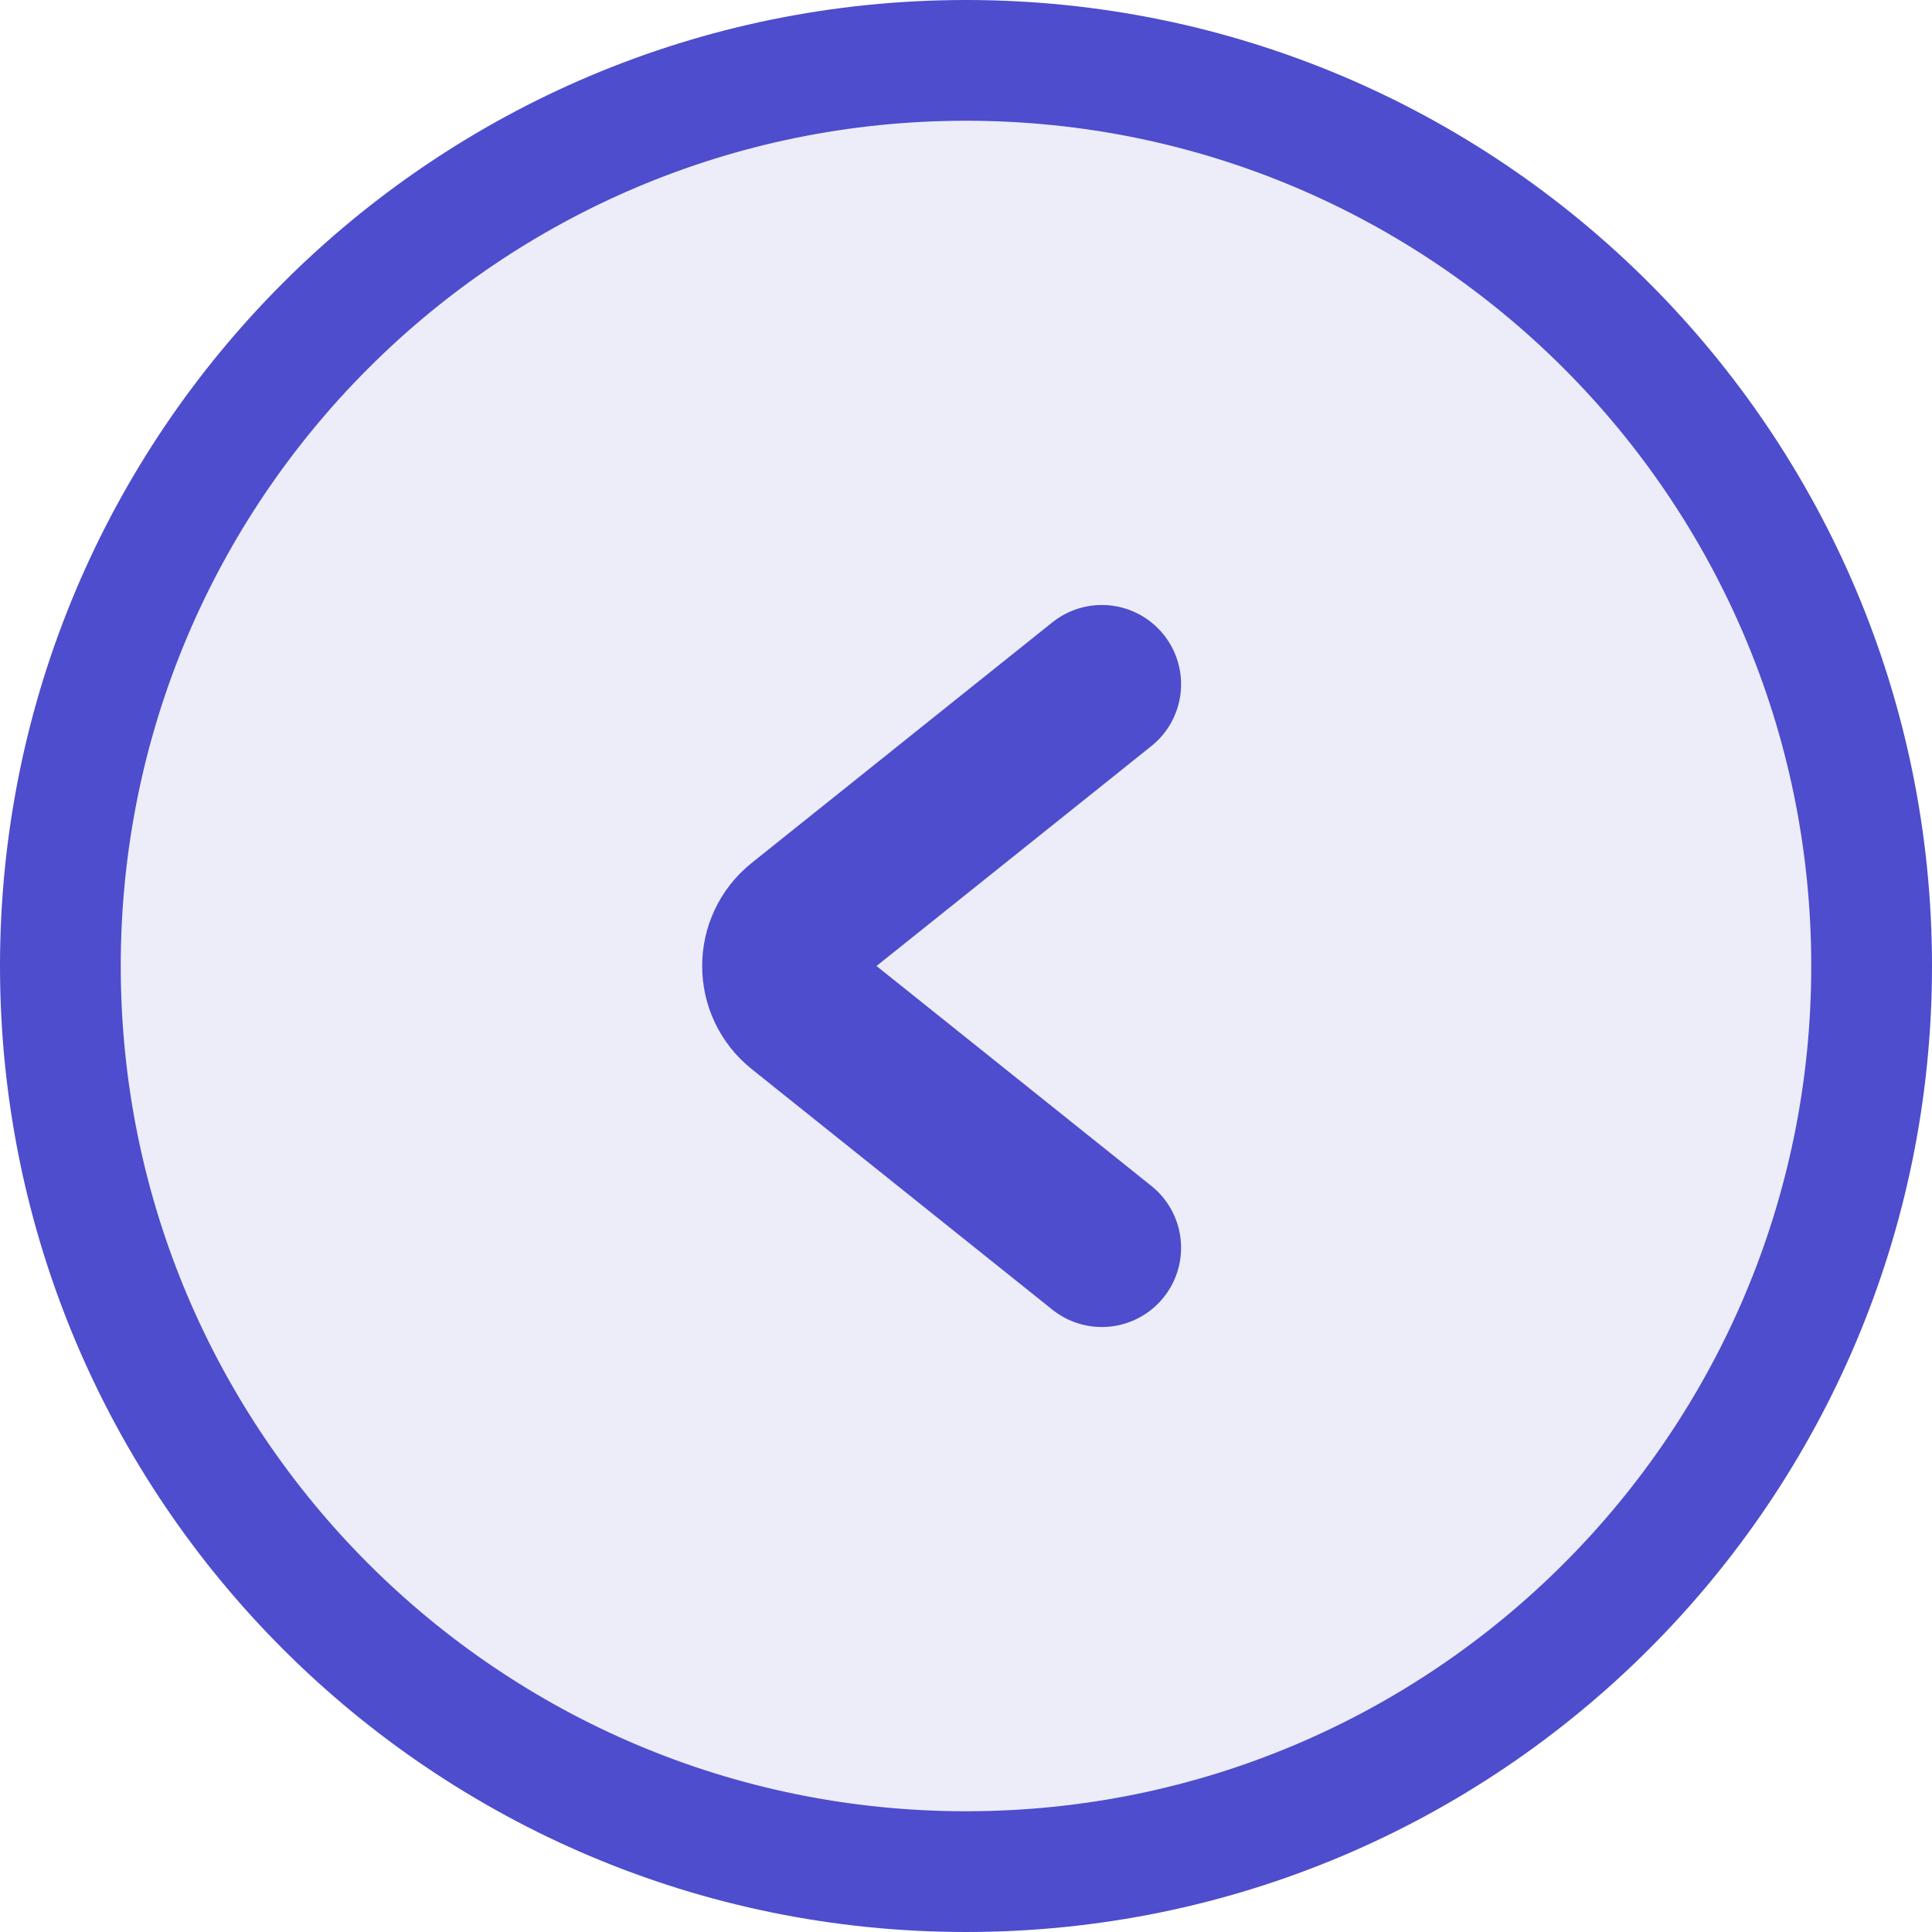
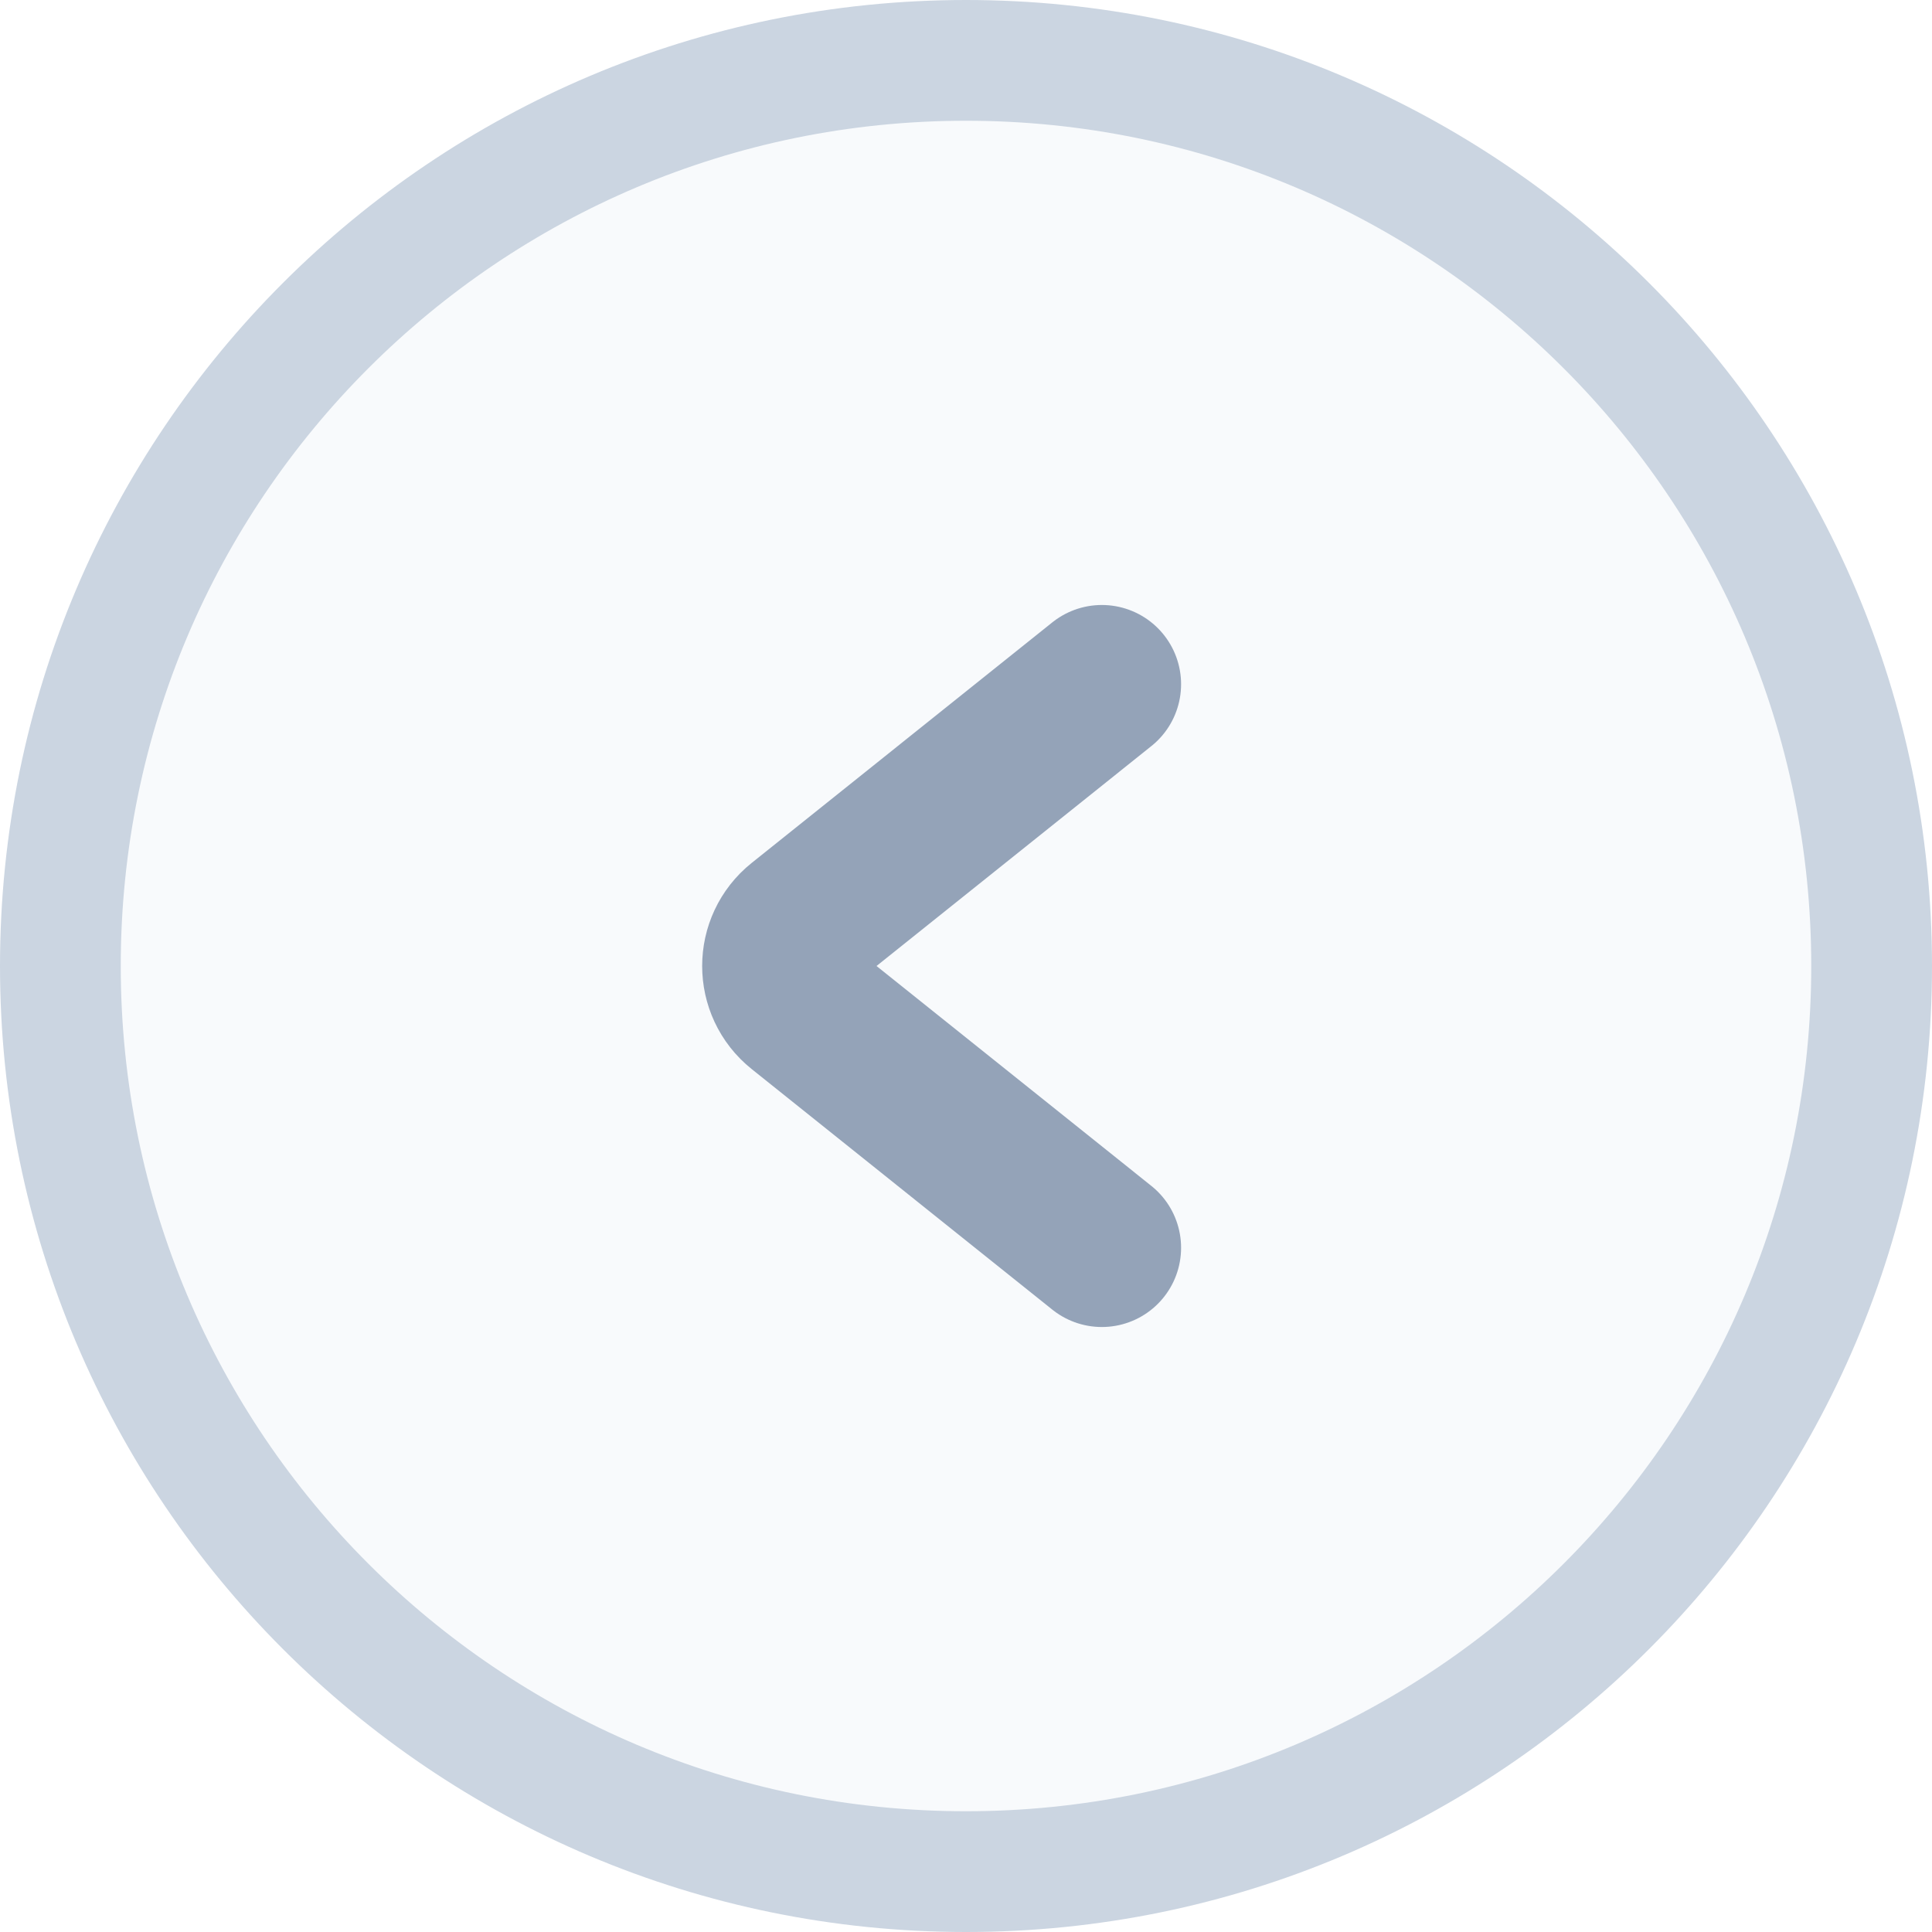
<svg xmlns="http://www.w3.org/2000/svg" width="32" height="32" viewBox="0 0 32 32" fill="none">
-   <circle cx="16" cy="16" r="15" transform="rotate(-180 16 16)" fill="#4D4DCD" fill-opacity="0.1" stroke="#4D4DCD" stroke-width="2" />
-   <path d="M18.25 20.667L13.271 16.683C12.833 16.333 12.833 15.667 13.271 15.317L18.25 11.333" stroke="#4D4DCD" stroke-width="2.625" stroke-linecap="round" />
+   <circle cx="16" cy="16" r="15" transform="rotate(-180 16 16)" fill="#F8FAFC" stroke="#CBD5E1" stroke-width="2" />
+   <path d="M18.25 20.667L13.271 16.683C12.833 16.333 12.833 15.667 13.271 15.317L18.25 11.333" stroke="#94A3B8" stroke-width="2.625" stroke-linecap="round" />
</svg>
